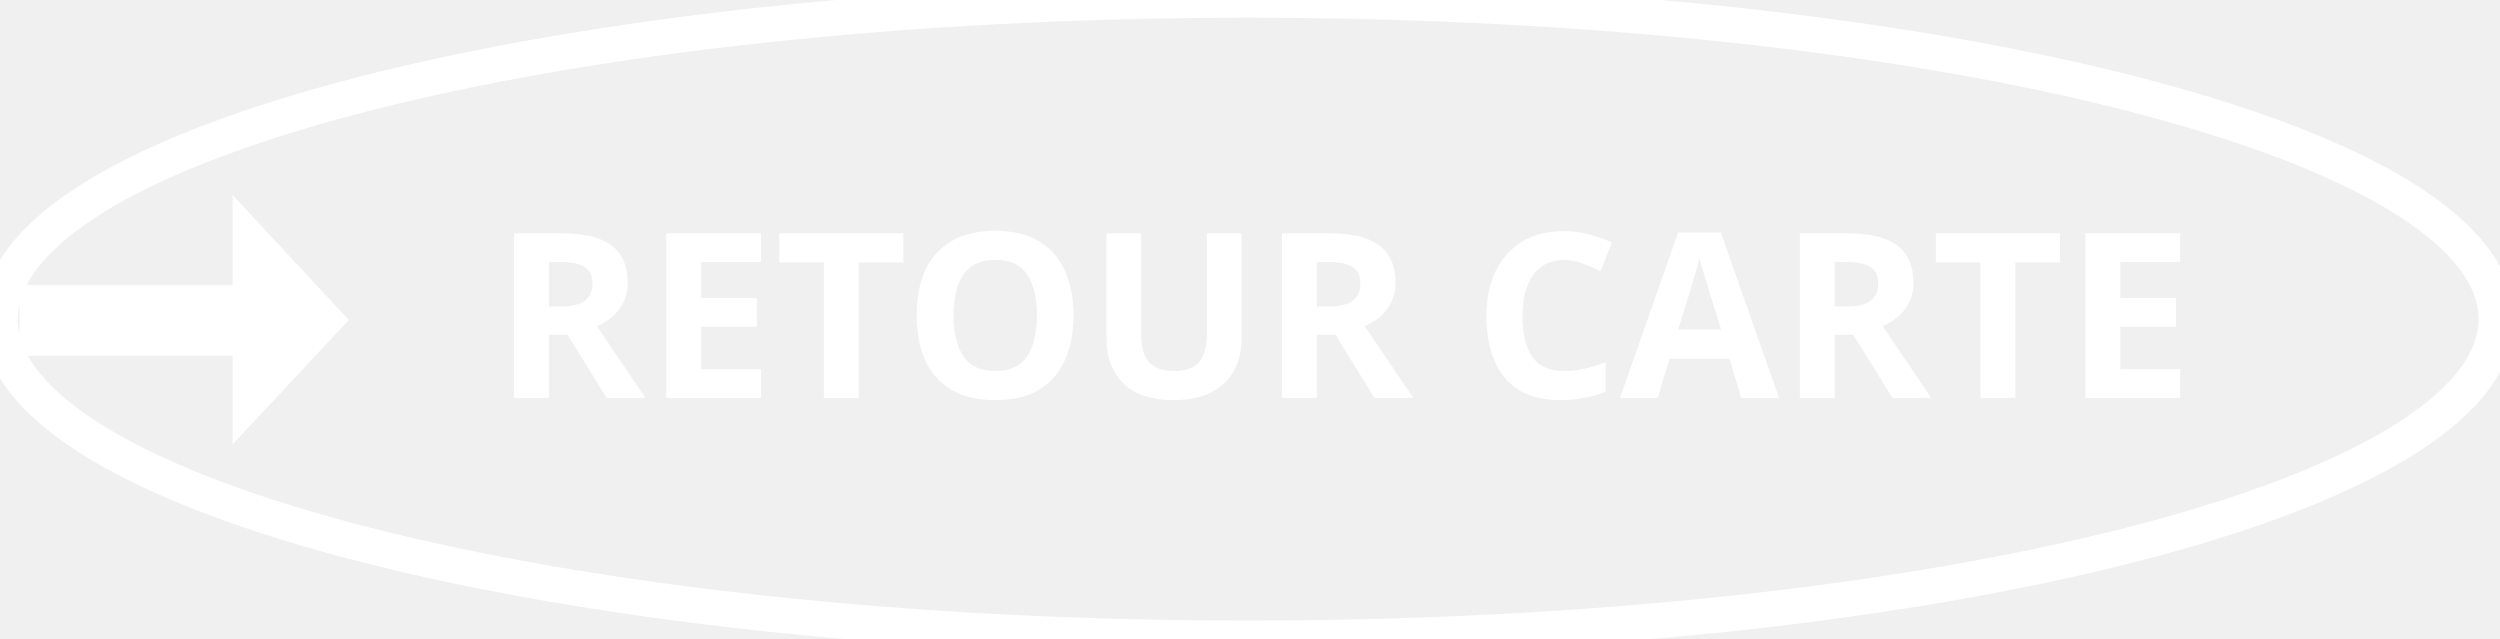
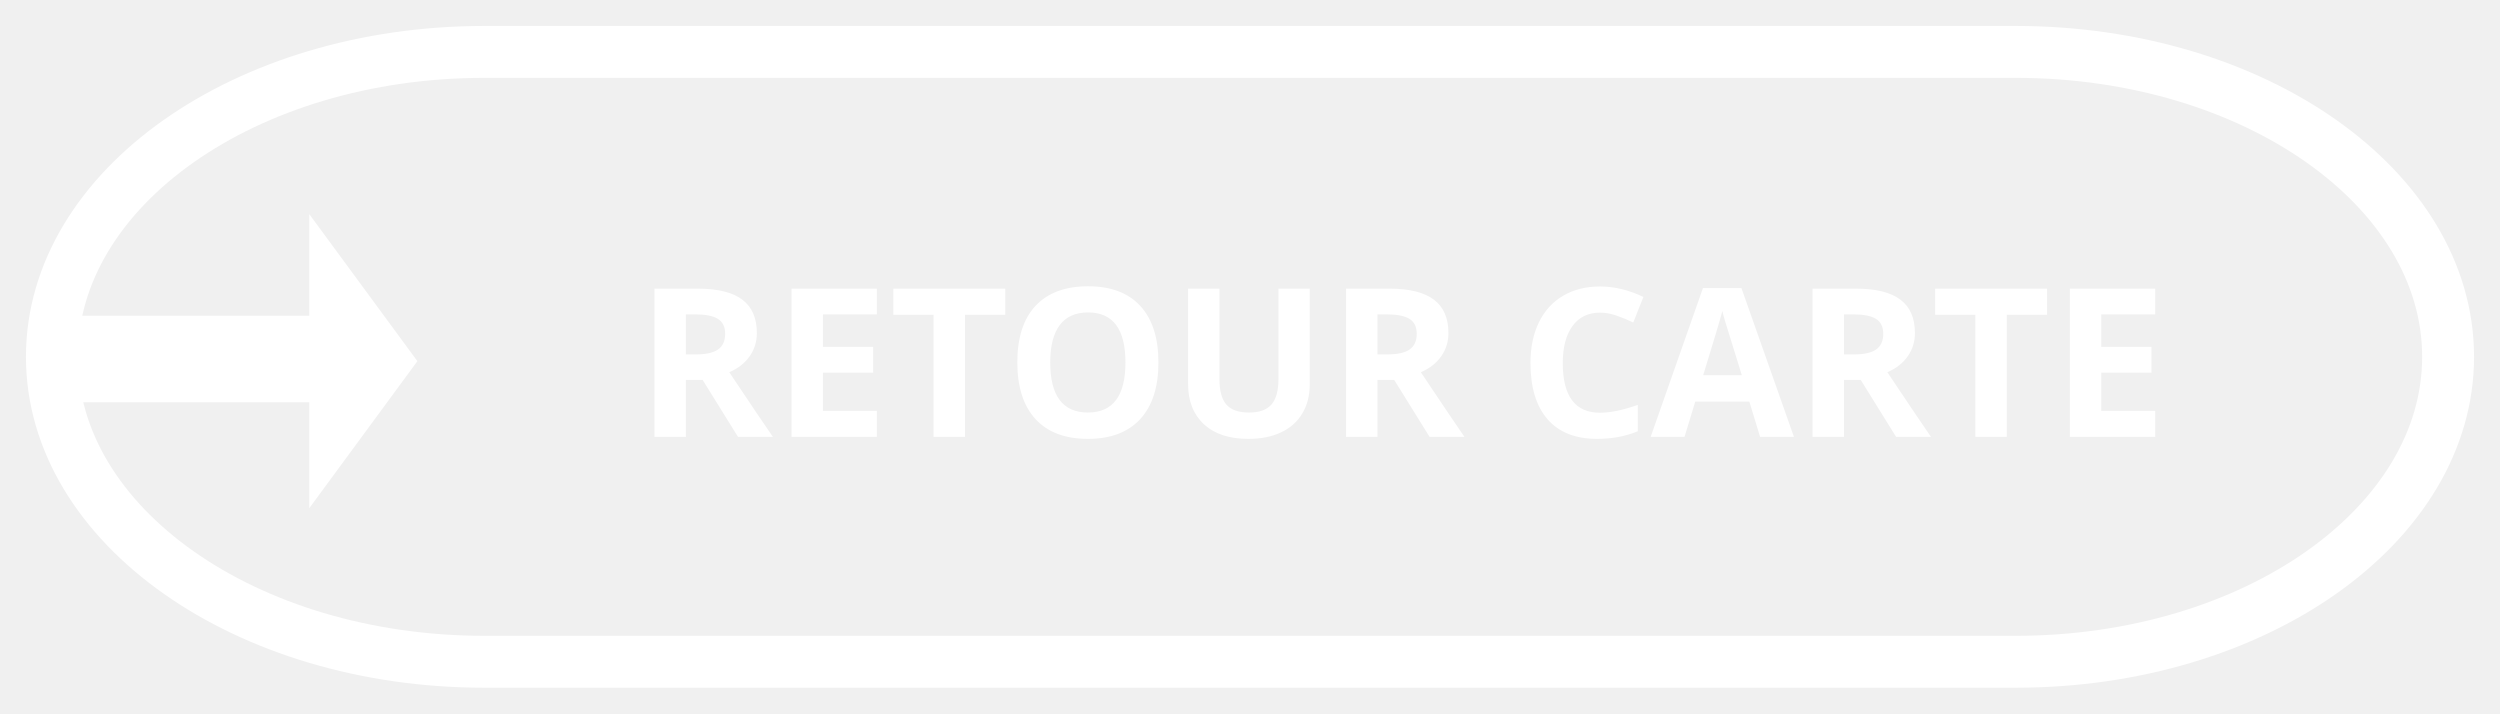
- <svg xmlns="http://www.w3.org/2000/svg" width="141px" height="36px" viewBox="0 0 141 36" version="1.1">
+ <svg xmlns="http://www.w3.org/2000/svg" width="578px" height="165px" viewBox="0 0 578 165" version="1.1">
  <defs />
  <g id="Page-1" stroke="none" stroke-width="1" fill="none" fill-rule="evenodd">
-     <g id="EVENT" transform="translate(-480, -116)">
-       <g id="Group" transform="translate(480, 116)">
-         <rect id="Rectangle-137" stroke="#FFFFFF" stroke-width="2" x="0" y="0" width="140.793" height="36" rx="85" />
-         <text id="RETOUR-CARTE" font-family="BrandonGrotesque-Bold, Brandon Grotesque" font-size="13" font-weight="bold" line-spacing="13" fill="#FFFFFF">
-           <tspan x="27.825" y="22.441">RETOUR CARTE</tspan>
-         </text>
-         <path d="M1.093,16.079 L13.119,16.079 L13.119,11 L19.674,18.046 L13.119,25.061 L13.119,20.069 L1.093,20.069 L1.093,16.079 Z" id="Rectangle-138" fill="#FFFFFF" />
-       </g>
+     <g id="Group" transform="translate(11, 12)">
+       <rect id="Rectangle-1" stroke="#FFFFFF" stroke-width="12" x="1" y="0" width="554" height="141" rx="100" />
+       <rect id="Rectangle-2" fill="#FFFFFF" x="0" y="61" width="63" height="20" />
+       <polygon id="Triangle-1" fill="#FFFFFF" transform="translate(73, 71.5) rotate(-270) translate(-73, -71.5) " points="73 59 107 84 39 84 " />
+       <text id="RETOUR-CARTE" font-family="Open Sans" font-size="48" font-weight="bold" fill="#FFFFFF">
+         <tspan x="136" y="89">RETOUR CARTE</tspan>
+       </text>
    </g>
  </g>
</svg>
